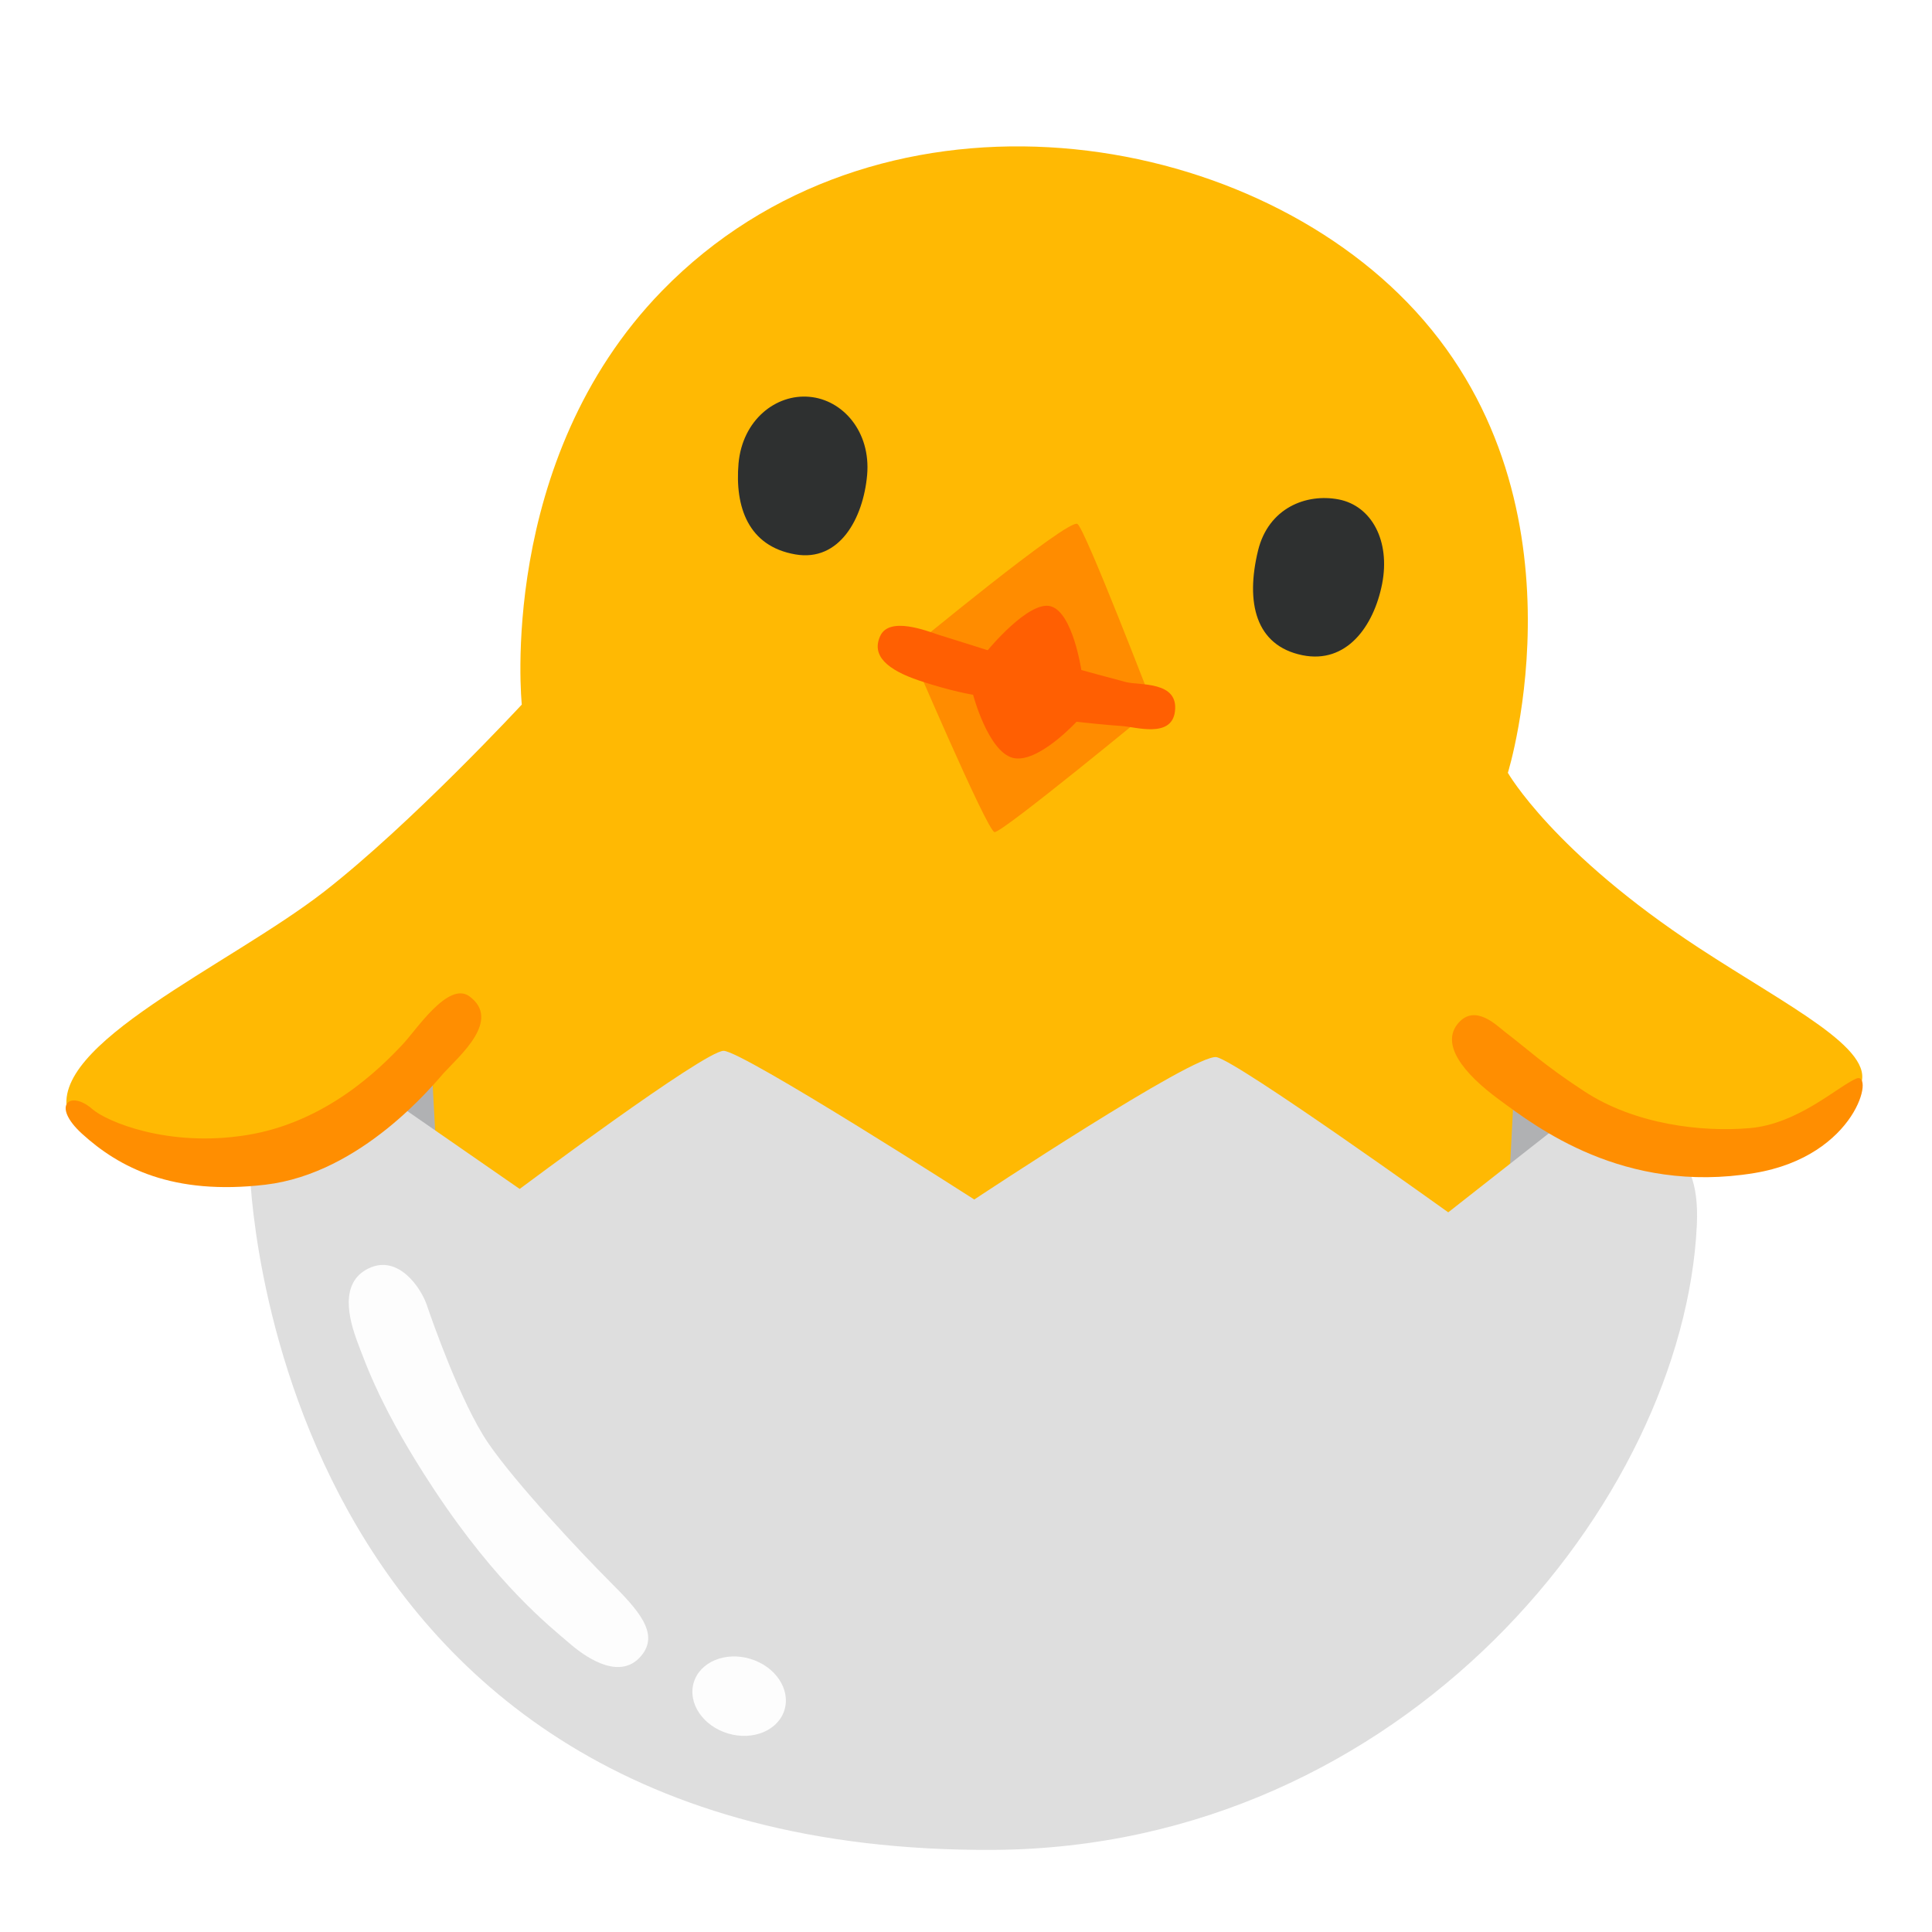
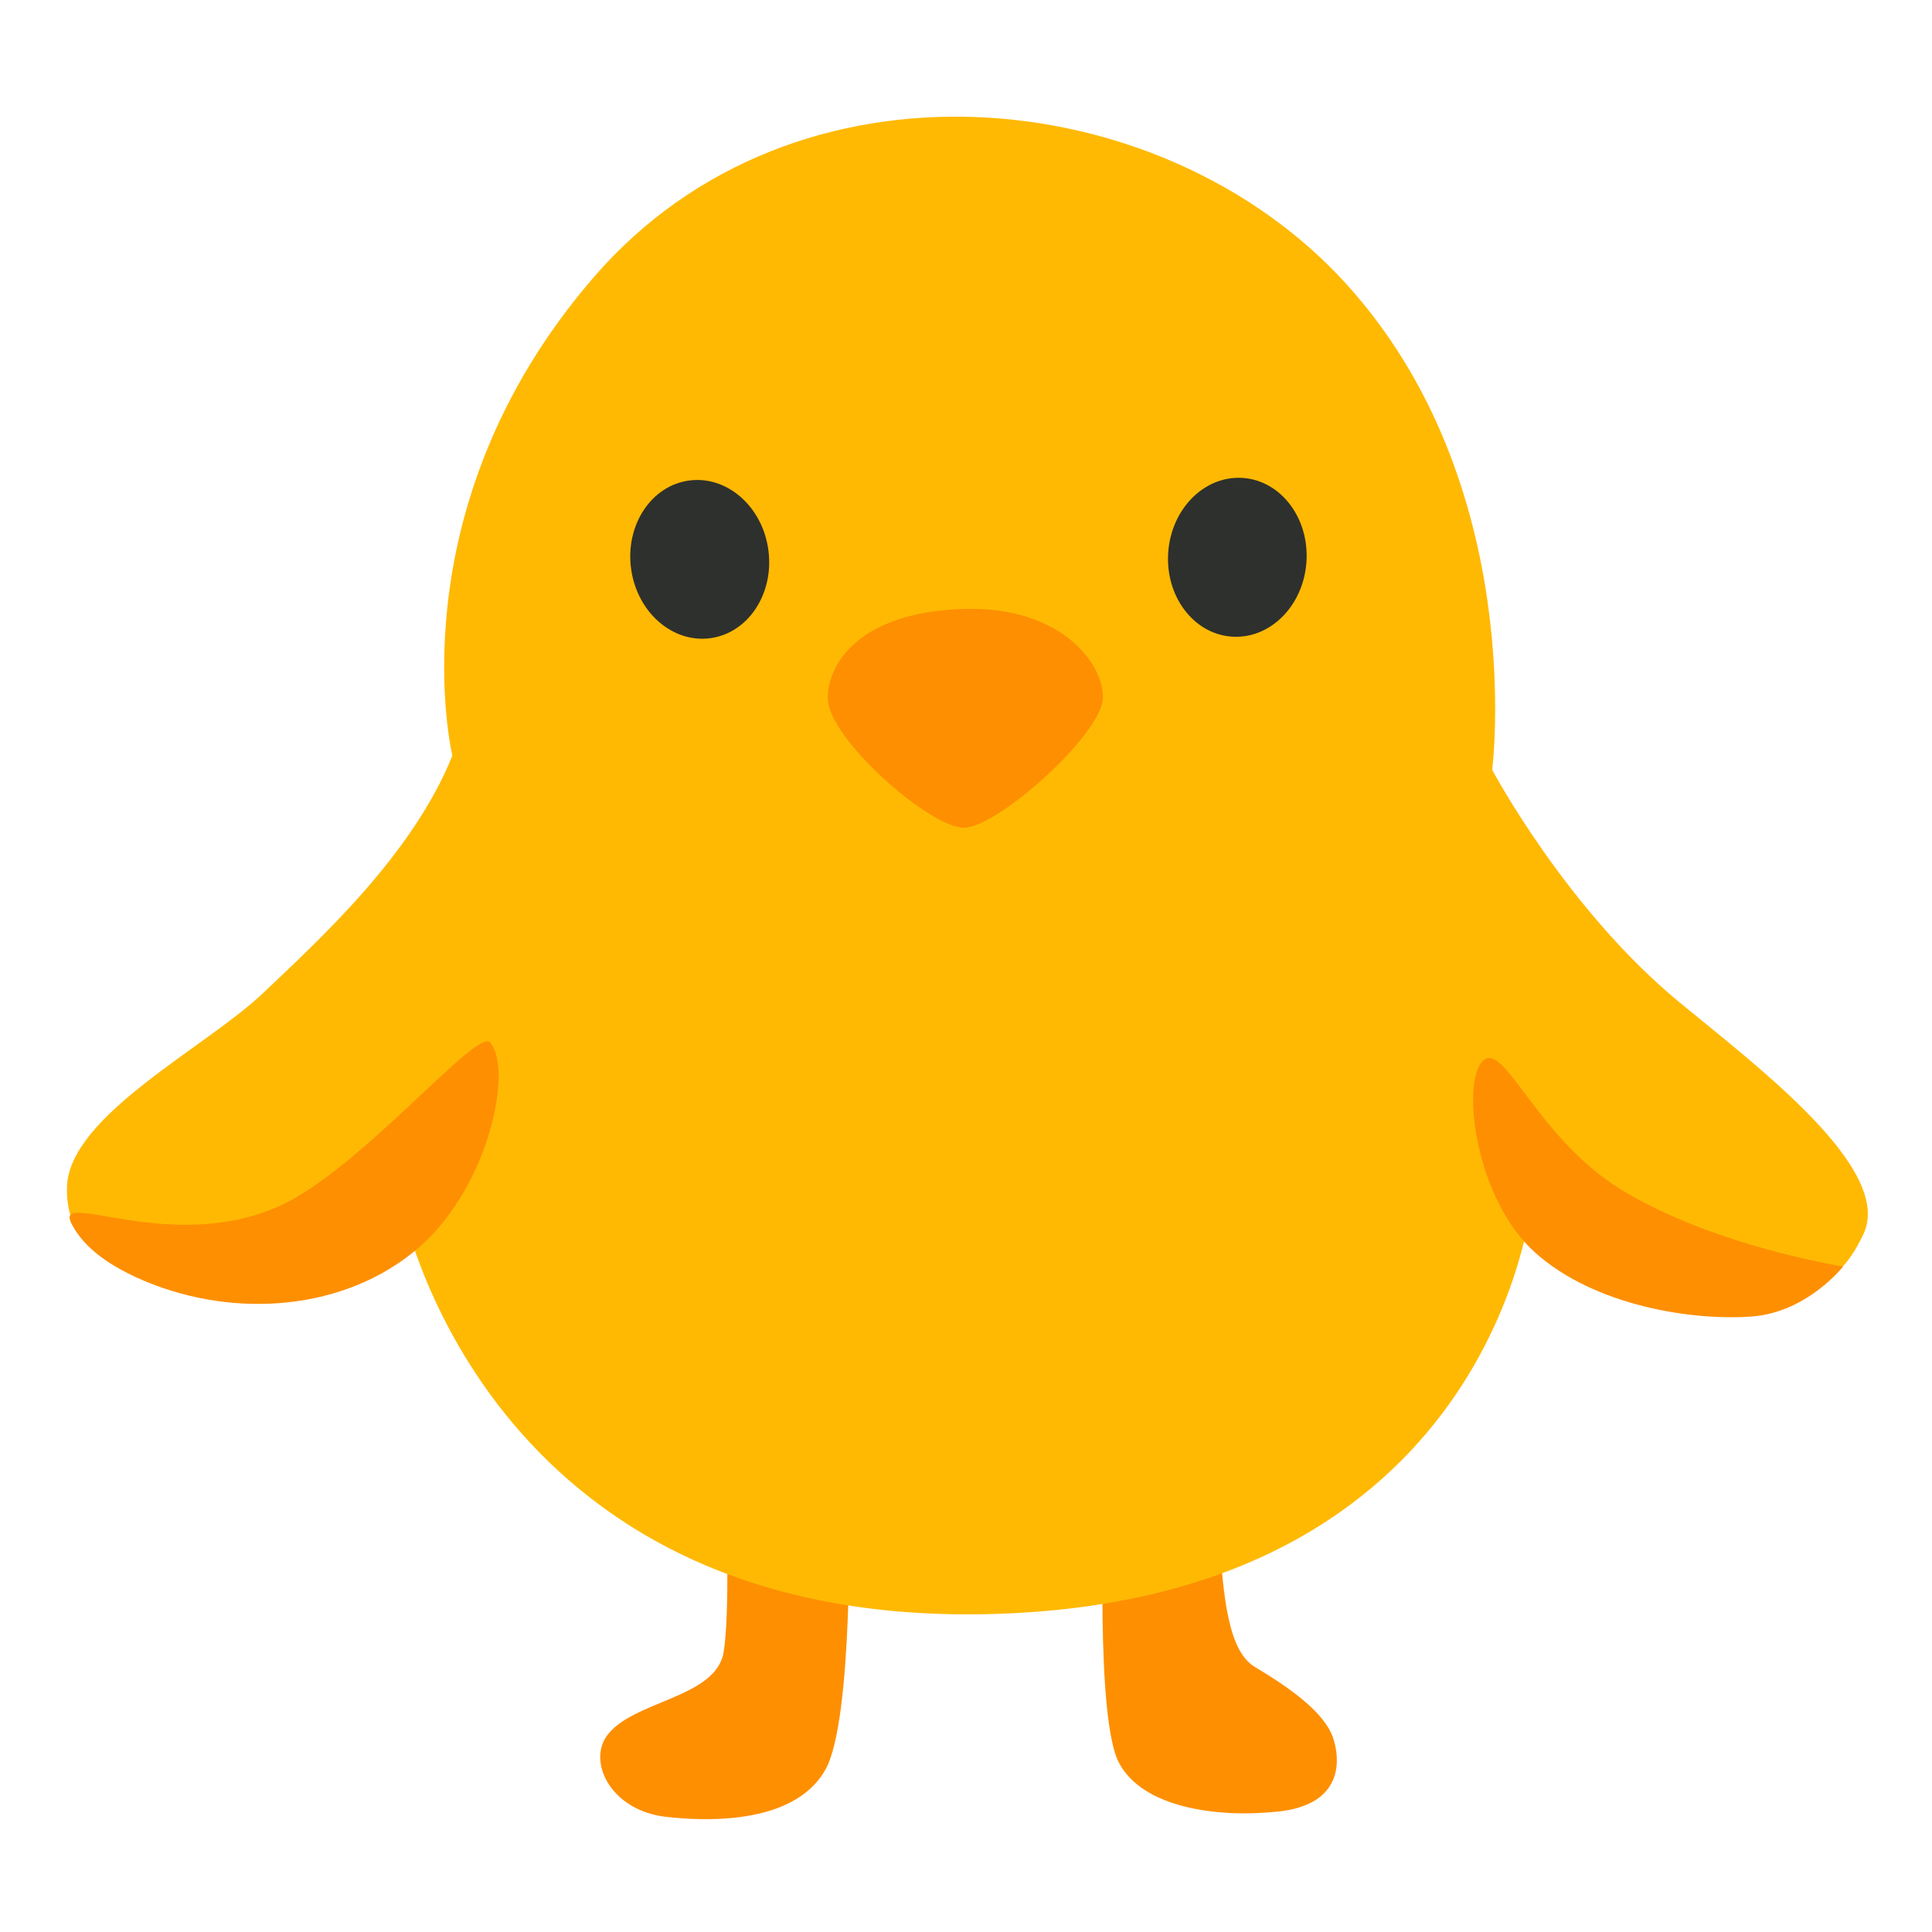
- <svg xmlns="http://www.w3.org/2000/svg" version="1.1" id="Layer_2" x="0px" y="0px" viewBox="0 0 128 128" style="enable-background:new 0 0 128 128;" xml:space="preserve">
-   <path style="fill:#FFB903;" d="M34.57,46.68c0,0-7.3,7.88-13.09,12.39C15.14,63.99,3.11,69.2,4.51,73.78  c1.04,3.36,10.35,3.59,13.59,2.75c3.24-0.84,17.18,8.73,17.18,8.73s65.32-1.83,66.03-2.53c0.7-0.7,10-6.76,12.53-6.62  c2.53,0.14,8.26-1.38,9.43-4.22c0.99-2.39-4.79-5.21-10.7-9.08c-9.66-6.32-12.67-11.61-12.67-11.61s5.73-18.4-6.66-31.16  C81.65,8.09,57.94,4.82,43.86,19.27C32.89,30.54,34.57,46.68,34.57,46.68z" />
-   <polygon style="fill:#B0B1B3;" points="28.52,69.2 28.94,76.95 23.31,77.51 " />
-   <polygon style="fill:#B0B1B3;" points="99.89,80.18 100.31,72.16 105.24,77.09 " />
-   <path style="fill:#DEDEDE;" d="M65.82,122.56c27.17-0.16,45.73-23.11,46.6-41.39c0.28-5.91-3.24-5.07-3.24-5.07l-5.35-1.97  l-7.88,6.19c0,0-13.94-10-15.35-10.28c-1.41-0.28-16.05,9.43-16.05,9.43s-15.35-9.85-16.61-9.85c-1.27,0-13.51,9.15-13.51,9.15  l-9.15-6.34l-5.07,3.8l-3.66,1.27C16.55,77.51,17.54,122.84,65.82,122.56z" />
-   <path style="fill:#FDFDFD;" d="M28.75,98.67c4.22,6.39,7.7,9.1,9.01,10.23c1.31,1.13,3.38,2.35,4.69,0.84  c1.31-1.5-0.19-3.1-2.06-4.97s-6.29-6.57-8.07-9.2s-3.66-7.98-4.04-9.1c-0.38-1.13-1.88-3.38-3.85-2.44  c-1.97,0.94-1.31,3.38-0.75,4.88C24.25,90.41,25.28,93.42,28.75,98.67z" />
-   <ellipse transform="matrix(0.2893 -0.9572 0.9572 0.2893 -72.7613 126.7501)" style="fill:#FDFDFD;" cx="48.98" cy="112.37" rx="2.58" ry="3.14" />
-   <path style="fill:#FF8E01;" d="M31.1,66.01c2.14,1.57-0.66,3.94-1.69,5.07c-0.67,0.74-5.44,6.66-11.83,7.41  c-6.13,0.72-9.67-1.12-12.15-3.38c-2.06-1.88-0.8-2.93,0.7-1.62c0.9,0.79,4.97,2.56,10.23,1.71s8.82-4.41,10.32-6.01  C27.56,68.27,29.69,64.98,31.1,66.01z" />
-   <path style="fill:#FF8E01;" d="M96.61,67.79c-1.17,1.37,0.28,3.28,2.72,5.07s8.23,6.28,16.89,4.86c6.85-1.13,7.98-6.78,6.76-6.26  c-1.22,0.52-3.85,3-7.04,3.28c-3.19,0.28-7.63-0.24-10.98-2.44c-2.72-1.78-3.66-2.72-5.26-3.94C99.17,67.95,97.73,66.48,96.61,67.79  z" />
-   <path style="fill:#2E3030;" d="M57.45,31.47c-0.26,2.88-1.83,5.77-4.76,5.26c-3.12-0.54-4.01-3.15-3.76-6.03  c0.26-2.88,2.48-4.61,4.69-4.41C55.83,26.48,57.7,28.59,57.45,31.47z" />
-   <path style="fill:#2E3030;" d="M91.57,38.68c-0.56,2.84-2.37,5.32-5.28,4.73c-3.11-0.63-3.78-3.49-2.94-6.94  c0.69-2.81,3.18-3.8,5.35-3.38C90.88,33.52,92.12,35.84,91.57,38.68z" />
-   <path style="fill:#FF8C00;" d="M71.38,34.71c-0.64-0.36-11.12,8.31-11.12,8.31s5.14,12.04,5.63,12.11  c0.49,0.07,10.56-8.24,10.56-8.24S71.88,34.99,71.38,34.71z" />
-   <path style="fill:#FF5F02;" d="M58.32,42.13c-0.61,1.31,0.47,2.25,2.58,2.96s3.57,0.94,3.57,0.94s0.99,3.75,2.63,4.18  c1.64,0.42,4.22-2.39,4.22-2.39s2.11,0.23,3,0.28c0.89,0.05,3.28,0.83,3.52-0.94c0.28-2.06-2.35-1.74-3.24-1.97  c-0.89-0.23-2.96-0.8-2.96-0.8s-0.56-3.8-2.02-4.22c-1.45-0.42-4.18,2.91-4.18,2.91s-2.53-0.8-3.28-1.03  C61.41,41.8,58.92,40.82,58.32,42.13z" />
+ <svg xmlns="http://www.w3.org/2000/svg" version="1.1" id="Chick" x="0px" y="0px" viewBox="0 0 128 128" style="enable-background:new 0 0 128 128;" xml:space="preserve">
+   <path style="fill:#FE8F01;" d="M78.49,99.47l-5.35,0.56c0,0-0.57,13.78,0.99,16.75c1.55,2.96,6.41,3.68,10.56,3.24  c3.94-0.42,4.22-2.96,3.66-4.79c-0.56-1.83-3.1-3.52-5.21-4.79c-1.71-1.02-2.11-4.36-2.39-9.15C80.6,98.77,78.49,99.47,78.49,99.47z  " />
+   <path style="fill:#FE8F01;" d="M56.25,99.8l-8.12,0.52c0,0,0.23,6.62-0.19,9.15c-0.51,3.05-6.08,3.2-7.74,5.54  c-1.27,1.78,0.31,4.92,3.85,5.35c2.35,0.28,8.54,0.66,10.65-3.14C56.54,113.89,56.25,99.8,56.25,99.8z" />
+   <path style="fill:#FFB903;" d="M29.97,50.06c0,0-3.94-16.33,9.39-31.72S76.9,5.38,89.1,18.71s9.76,32.29,9.76,32.29  s4.88,9.2,12.39,15.39c5.12,4.23,14.27,11.07,12.2,15.39c-2.06,4.32-4.13,3.38-7.7,3.19s-14.27-5.44-14.27-5.44  s-2.44,26.65-36.04,27.41S26.59,79.71,26.59,79.71s-13.89,4.32-16.14,4.32s-6.18-0.99-6.01-5.44c0.19-4.69,9.2-9.2,12.95-12.76  C21.15,62.26,27.34,56.63,29.97,50.06z" />
+   <ellipse transform="matrix(0.0683 -0.9977 0.9977 0.0683 39.5424 116.1821)" style="fill:#2E302D;" cx="81.97" cy="36.92" rx="5.27" ry="4.59" />
+   <ellipse transform="matrix(0.9912 -0.1322 0.1322 0.9912 -4.4925 6.4535)" style="fill:#2E302D;" cx="46.36" cy="37.06" rx="4.59" ry="5.27" />
+   <path style="fill:#FE8F01;" d="M63.99,40.34c-7.04,0.16-9.15,3.64-9.15,5.91c0,2.67,6.76,8.59,9.01,8.59s9.15-6.19,9.22-8.59  C73.14,44,70.33,40.2,63.99,40.34z" />
+   <path style="fill:#FE8F01;" d="M122.11,83.91c0,0-2.37,3.03-6.03,3.31c-3.95,0.3-10.42-0.7-14.36-4.22S96.8,71.88,98.2,70.33  c1.41-1.55,3.52,4.96,9.15,8.45C113.45,82.55,122.11,83.91,122.11,83.91z" />
+   <path style="fill:#FE8F01;" d="M18.52,79.9c5.34-2.41,13.06-11.8,13.94-10.84c1.55,1.69-0.03,9.6-4.79,13.66  c-4.79,4.08-12.01,4.69-18.07,2.16c-3.32-1.39-4.41-2.91-4.88-3.85C3.59,78.76,11.34,83.14,18.52,79.9z" />
</svg>
